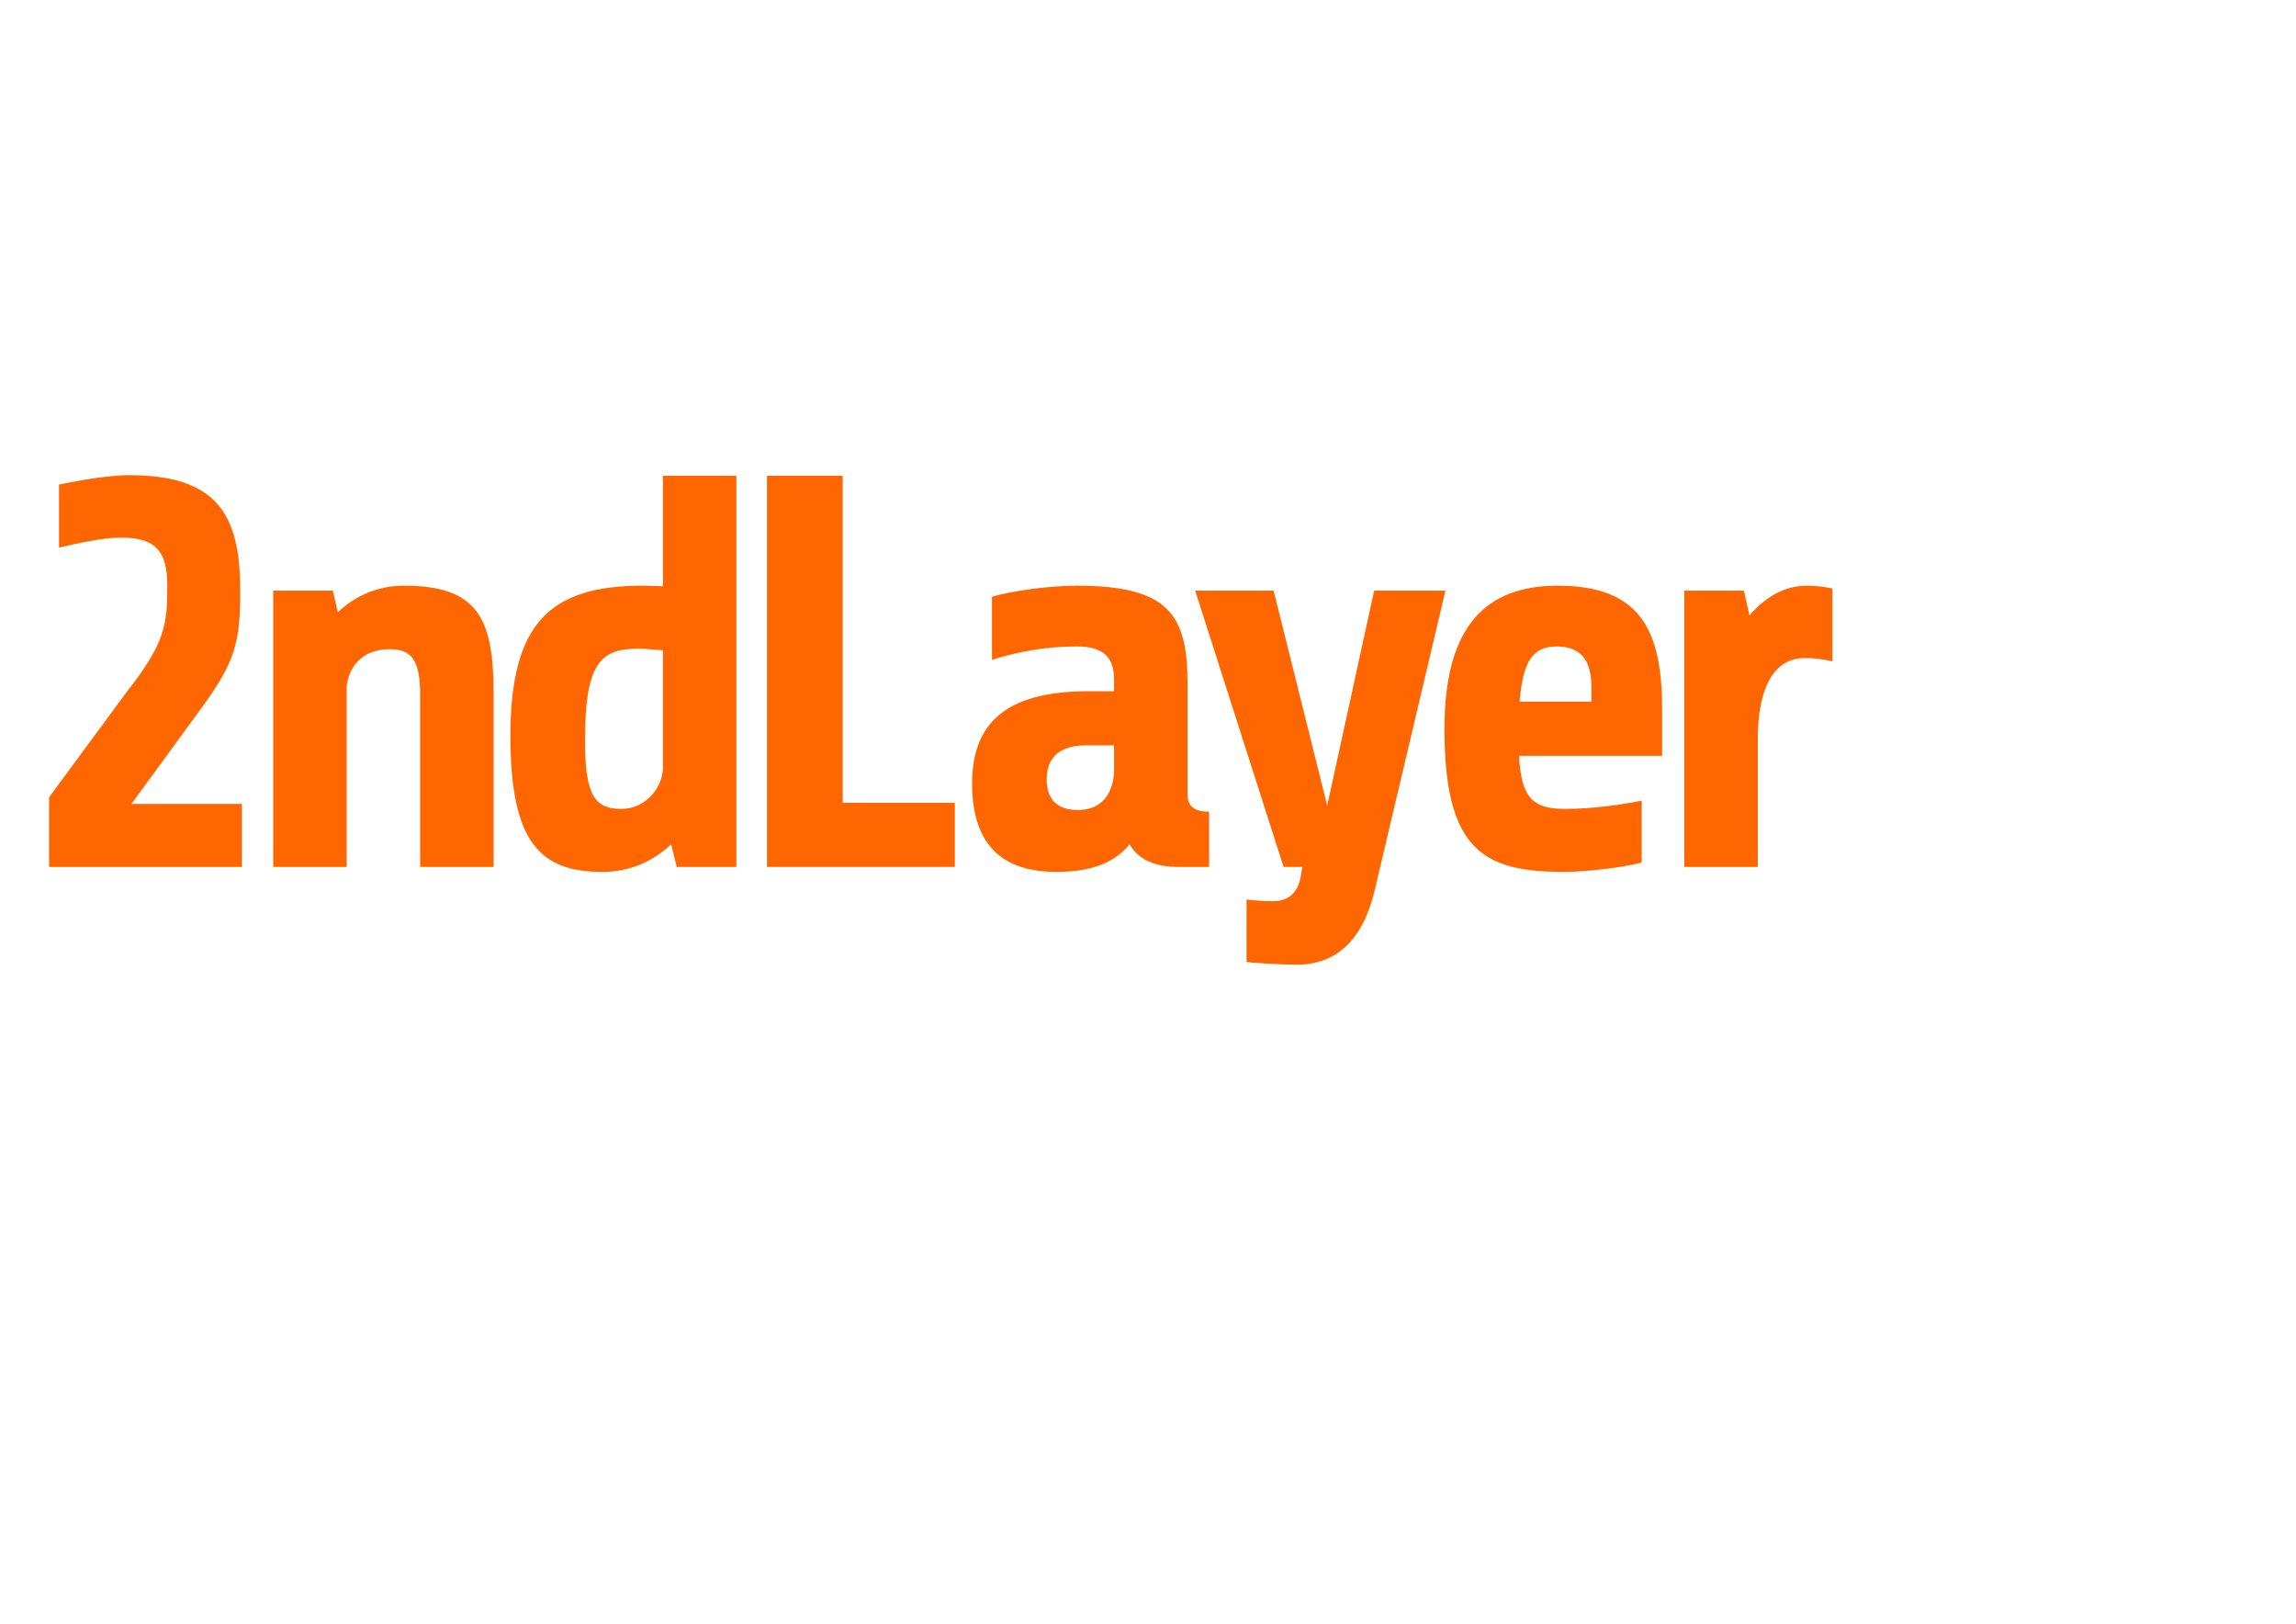
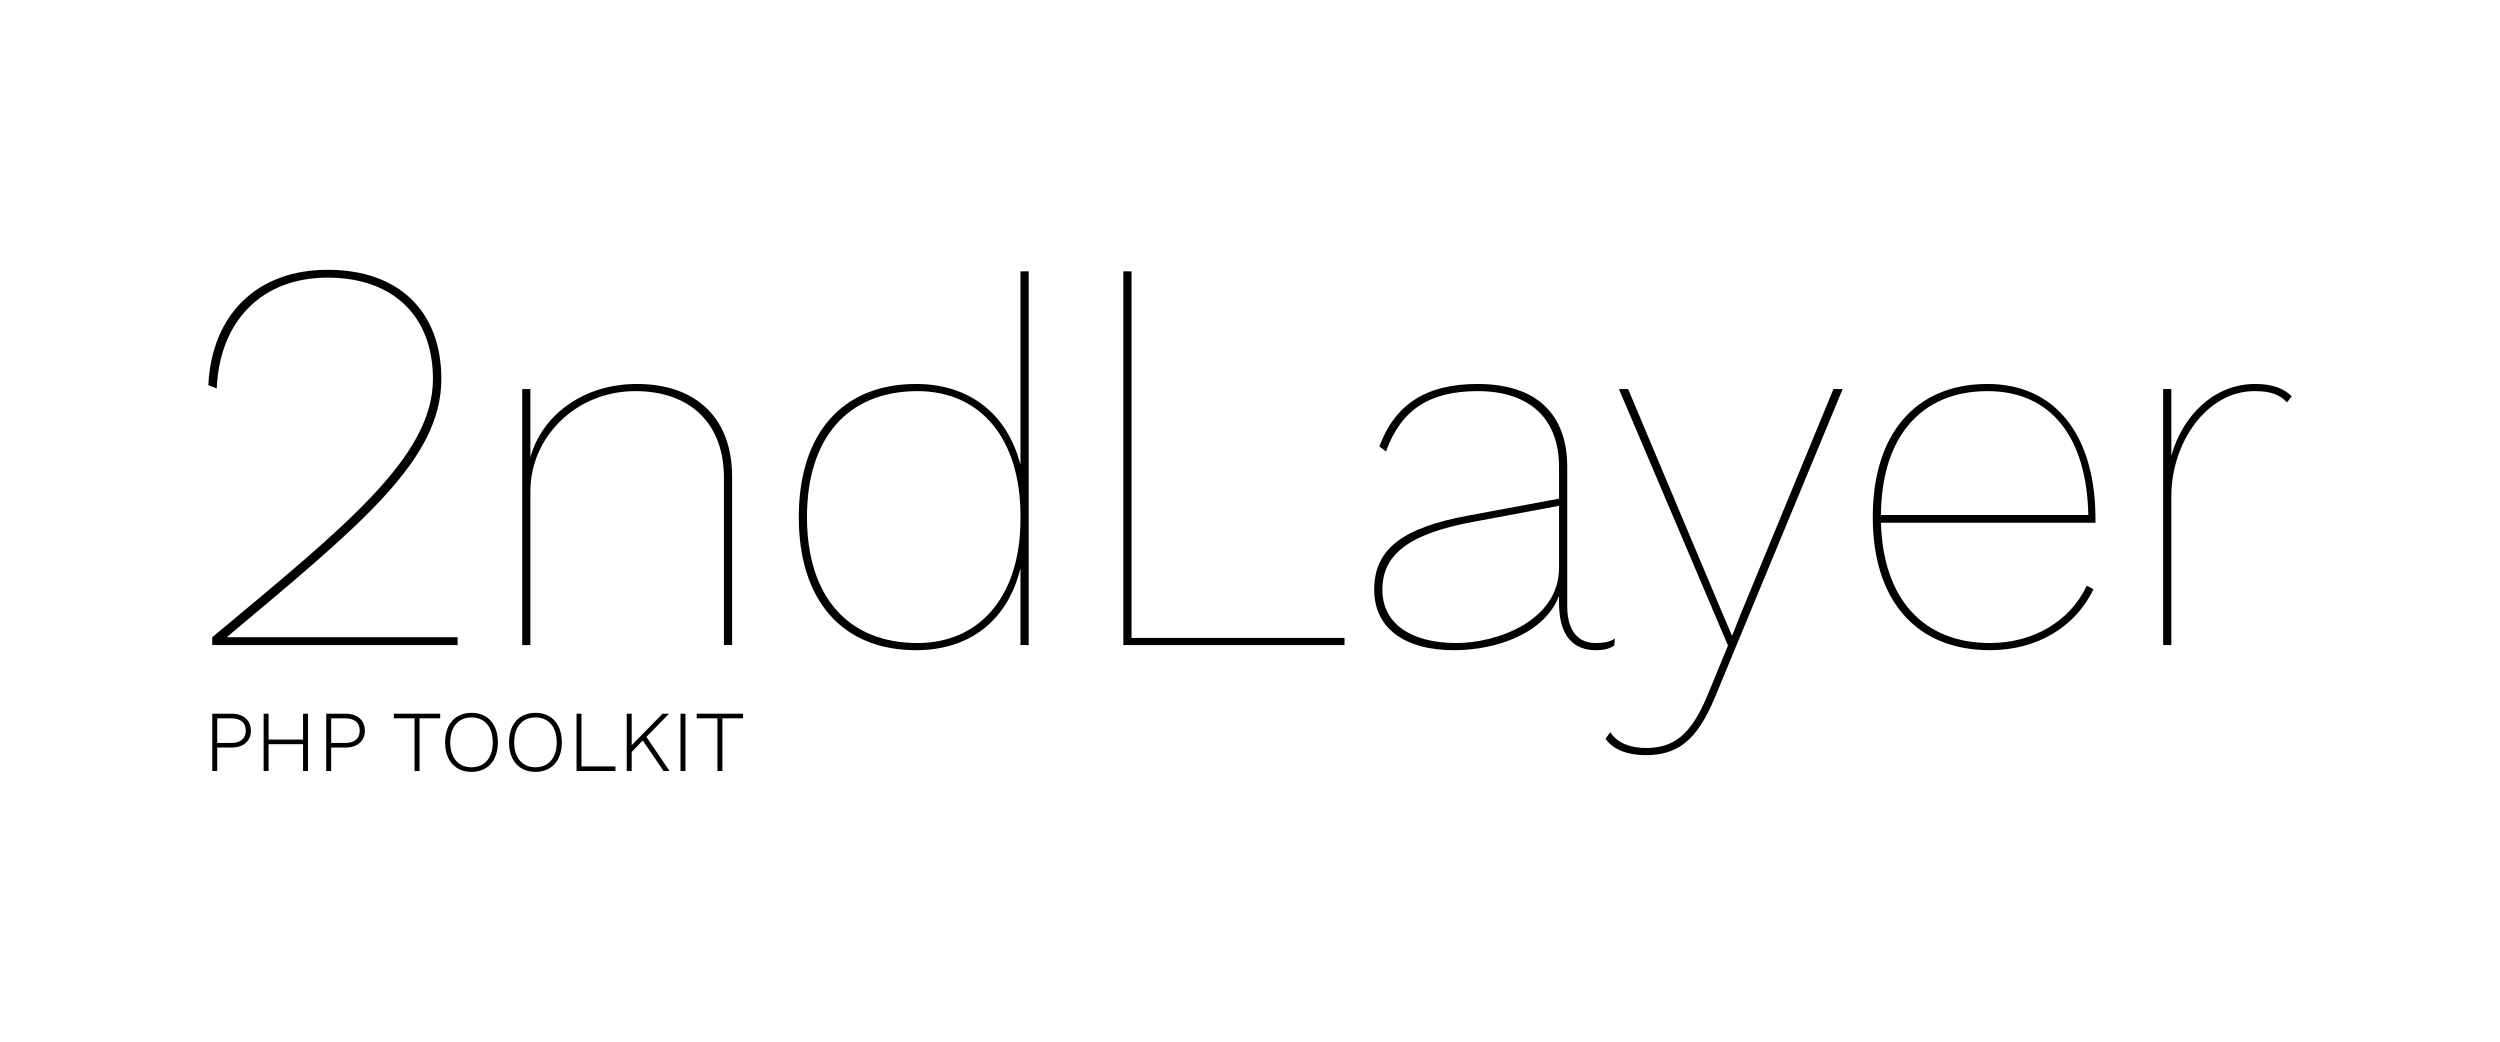
- <svg xmlns="http://www.w3.org/2000/svg" width="297mm" height="210mm" viewBox="0 0 1052.362 744.094" id="svg2" version="1.1">
+ <svg xmlns="http://www.w3.org/2000/svg" width="600" height="250" viewBox="0 0 562.5 234.375" id="svg2" version="1.1">
  <defs id="defs4" />
-   <g id="layer1" transform="translate(0,-308.2677)">
-     <g id="g4190">
-       <path d="m 110.858,705.548 0,-28.865 -50.641,0 31.65,-43.298 c 16.205,-22.029 18.231,-30.891 18.231,-54.439 0,-34.436 -10.128,-52.919 -50.894,-52.919 -12.154,0 -29.372,3.798 -32.157,4.304 l 0,28.865 c 7.849,-1.772 19.75,-4.558 28.612,-4.558 15.952,0 21.016,6.583 21.016,22.029 0,17.977 -1.013,26.333 -18.737,48.868 l -35.448,48.109 0,31.904 88.368,0 z" style="font-style:normal;font-variant:normal;font-weight:bold;font-stretch:normal;font-size:187.5px;line-height:125%;font-family:Share-Bold;-inkscape-font-specification:'Share-Bold Bold';letter-spacing:0px;word-spacing:0px;fill:#ff6600;fill-opacity:1;stroke:none;stroke-width:1px;stroke-linecap:butt;stroke-linejoin:miter;stroke-opacity:1" id="path4145" />
-       <path d="m 158.894,705.548 0,-82.038 c 0.506,-8.862 6.583,-17.724 19.497,-17.724 9.115,0 14.179,3.545 14.179,20.509 l 0,79.253 33.676,0 0,-78.493 c 0,-34.182 -6.077,-50.387 -41.019,-50.387 -12.407,0 -22.535,4.811 -30.384,12.154 l -2.279,-9.875 -27.346,0 0,126.602 33.676,0 z" style="font-style:normal;font-variant:normal;font-weight:bold;font-stretch:normal;font-size:187.5px;line-height:125%;font-family:Share-Bold;-inkscape-font-specification:'Share-Bold Bold';letter-spacing:0px;word-spacing:0px;fill:#ff6600;fill-opacity:1;stroke:none;stroke-width:1px;stroke-linecap:butt;stroke-linejoin:miter;stroke-opacity:1" id="path4147" />
-       <path d="m 233.956,645.538 c 0,48.868 13.673,62.288 42.032,62.288 13.167,0 23.548,-5.064 31.65,-12.66 l 2.532,10.381 27.346,0 0,-179.242 -33.676,0 0,50.615 c -2.785,0 -5.824,-0.253 -9.115,-0.253 -42.538,0 -60.769,16.965 -60.769,68.871 z m 50.894,33.423 c -11.901,0 -16.711,-5.57 -16.711,-31.144 0,-34.942 6.583,-42.285 24.308,-42.285 3.545,0 7.596,0.506 11.394,0.76 l 0,53.679 c 0,9.115 -7.849,18.99 -18.99,18.99 z" style="font-style:normal;font-variant:normal;font-weight:bold;font-stretch:normal;font-size:187.5px;line-height:125%;font-family:Share-Bold;-inkscape-font-specification:'Share-Bold Bold';letter-spacing:0px;word-spacing:0px;fill:#ff6600;fill-opacity:1;stroke:none;stroke-width:1px;stroke-linecap:butt;stroke-linejoin:miter;stroke-opacity:1" id="path4149" />
-       <path d="m 437.646,705.548 0,-29.372 -51.4,0 0,-149.871 -34.689,0 0,179.242 z" style="font-style:normal;font-variant:normal;font-weight:bold;font-stretch:normal;font-size:187.5px;line-height:125%;font-family:Share-Bold;-inkscape-font-specification:'Share-Bold Bold';letter-spacing:0px;word-spacing:0px;fill:#ff6600;fill-opacity:1;stroke:none;stroke-width:1px;stroke-linecap:butt;stroke-linejoin:miter;stroke-opacity:1" id="path4151" />
-       <path d="m 554.176,705.548 0,-25.32 c -7.596,0 -9.875,-3.038 -9.875,-8.102 l 0,-50.134 c 0,-31.144 -7.596,-45.323 -50.641,-45.323 -12.407,0 -29.625,2.279 -38.993,5.064 l 0,28.865 c 12.66,-3.798 24.561,-6.077 38.993,-6.077 12.66,0 16.965,5.57 16.965,15.192 l 0,5.317 -11.394,0 c -34.436,0 -53.679,11.647 -53.679,42.285 0,30.891 16.711,40.513 38.74,40.513 16.965,0 27.093,-4.811 33.423,-12.66 4.811,8.609 14.939,10.381 21.775,10.381 l 14.686,0 z m -60.262,-26.08 c -10.381,0 -14.179,-6.077 -14.179,-13.926 0,-11.394 7.343,-15.699 18.231,-15.699 l 12.66,0 0,11.394 c 0,6.583 -2.785,18.231 -16.711,18.231 z" style="font-style:normal;font-variant:normal;font-weight:bold;font-stretch:normal;font-size:187.5px;line-height:125%;font-family:Share-Bold;-inkscape-font-specification:'Share-Bold Bold';letter-spacing:0px;word-spacing:0px;fill:#ff6600;fill-opacity:1;stroke:none;stroke-width:1px;stroke-linecap:butt;stroke-linejoin:miter;stroke-opacity:1" id="path4153" />
-       <path d="m 662.503,578.946 -32.663,0 -21.522,98.496 -24.561,-98.496 -35.955,0 40.513,126.602 8.609,0 -0.76,4.558 c -1.266,7.09 -5.57,11.141 -12.407,11.141 -4.051,0 -8.356,-0.253 -12.407,-0.76 l 0,28.612 c 3.038,0.506 17.471,1.266 22.788,1.266 18.737,0 30.638,-11.647 35.955,-34.182 l 32.41,-137.236 z" style="font-style:normal;font-variant:normal;font-weight:bold;font-stretch:normal;font-size:187.5px;line-height:125%;font-family:Share-Bold;-inkscape-font-specification:'Share-Bold Bold';letter-spacing:0px;word-spacing:0px;fill:#ff6600;fill-opacity:1;stroke:none;stroke-width:1px;stroke-linecap:butt;stroke-linejoin:miter;stroke-opacity:1" id="path4155" />
-       <path d="m 761.827,654.654 0,-21.269 c 0,-35.955 -9.622,-56.718 -47.855,-56.718 -33.17,0 -51.907,18.737 -51.907,65.58 0,56.464 18.484,65.58 55.198,65.58 9.115,0 27.093,-2.026 35.195,-4.304 l 0,-28.359 c -7.343,1.519 -21.269,3.798 -35.195,3.798 -15.192,0 -20.003,-5.57 -21.016,-24.308 l 65.58,0 z m -48.362,-50.134 c 11.141,0 15.952,6.33 15.952,18.737 l 0,6.583 -32.916,0 c 1.519,-18.99 6.33,-25.32 16.965,-25.32 z" style="font-style:normal;font-variant:normal;font-weight:bold;font-stretch:normal;font-size:187.5px;line-height:125%;font-family:Share-Bold;-inkscape-font-specification:'Share-Bold Bold';letter-spacing:0px;word-spacing:0px;fill:#ff6600;fill-opacity:1;stroke:none;stroke-width:1px;stroke-linecap:butt;stroke-linejoin:miter;stroke-opacity:1" id="path4157" />
-       <path d="m 805.668,705.548 0,-58.996 c 0,-17.977 4.811,-36.714 21.522,-36.714 4.811,0 8.356,0.506 12.66,1.519 l 0,-33.423 c -3.545,-0.76 -7.849,-1.266 -11.647,-1.266 -10.635,0 -19.497,5.57 -26.333,13.673 l -2.532,-11.394 -27.346,0 0,126.602 33.676,0 z" style="font-style:normal;font-variant:normal;font-weight:bold;font-stretch:normal;font-size:187.5px;line-height:125%;font-family:Share-Bold;-inkscape-font-specification:'Share-Bold Bold';letter-spacing:0px;word-spacing:0px;fill:#ff6600;fill-opacity:1;stroke:none;stroke-width:1px;stroke-linecap:butt;stroke-linejoin:miter;stroke-opacity:1" id="path4159" />
+   <g id="layer3" style="display:inline">
+     <g id="g71504" transform="translate(4.869712,0.2343078)">
+       <g transform="matrix(1.953718,0,0,1.953718,-208.251,-1639.26)" id="text71237" style="font-style:normal;font-variant:normal;font-weight:900;font-stretch:normal;font-size:62.5px;line-height:1.25;font-family:Orbitron;-inkscape-font-specification:'Orbitron Heavy';letter-spacing:0px;word-spacing:0px;fill:#000000;fill-opacity:1;stroke:none;stroke-width:0.938" aria-label="PHP TOOLKIT">
+         <path id="path71239" style="font-style:normal;font-variant:normal;font-weight:300;font-stretch:normal;font-size:10px;font-family:'Work Sans';-inkscape-font-specification:'Work Sans Light';stroke-width:0.938" d="m 130.764,921.12 h -2.22 v 6.6 h 0.57 v -2.7 h 1.65 c 1.36,0 2.23,-0.74 2.23,-1.95 0,-1.21 -0.87,-1.95 -2.23,-1.95 z m -0.07,3.37 h -1.58 v -2.84 h 1.58 c 1.13,0 1.71,0.51 1.71,1.42 0,0.91 -0.58,1.42 -1.71,1.42 z" />
+         <path id="path71241" style="font-style:normal;font-variant:normal;font-weight:300;font-stretch:normal;font-size:10px;font-family:'Work Sans';-inkscape-font-specification:'Work Sans Light';stroke-width:0.938" d="m 139.002,921.12 v 2.98 h -3.97 v -2.98 h -0.57 v 6.6 h 0.57 v -3.09 h 3.97 v 3.09 h 0.57 v -6.6 z" />
+         <path id="path71243" style="font-style:normal;font-variant:normal;font-weight:300;font-stretch:normal;font-size:10px;font-family:'Work Sans';-inkscape-font-specification:'Work Sans Light';stroke-width:0.938" d="m 143.889,921.12 h -2.22 v 6.6 h 0.57 v -2.7 h 1.65 c 1.36,0 2.23,-0.74 2.23,-1.95 0,-1.21 -0.87,-1.95 -2.23,-1.95 z m -0.07,3.37 h -1.58 v -2.84 h 1.58 c 1.13,0 1.71,0.51 1.71,1.42 0,0.91 -0.58,1.42 -1.71,1.42 z" />
+         <path id="path71245" style="font-style:normal;font-variant:normal;font-weight:300;font-stretch:normal;font-size:10px;font-family:'Work Sans';-inkscape-font-specification:'Work Sans Light';stroke-width:0.938" d="m 154.793,921.12 h -5.34 v 0.53 h 2.39 v 6.07 h 0.57 v -6.07 h 2.38 z" />
+         <path id="path71247" style="font-style:normal;font-variant:normal;font-weight:300;font-stretch:normal;font-size:10px;font-family:'Work Sans';-inkscape-font-specification:'Work Sans Light';stroke-width:0.938" d="m 158.4,921.02 c -1.87,0 -3.04,1.31 -3.04,3.4 0,2.09 1.17,3.4 3.04,3.4 1.87,0 3.04,-1.31 3.04,-3.4 0,-2.09 -1.17,-3.4 -3.04,-3.4 z m 0,0.53 c 1.51,0 2.45,1.09 2.45,2.87 0,1.78 -0.94,2.87 -2.45,2.87 -1.51,0 -2.45,-1.09 -2.45,-2.87 0,-1.78 0.94,-2.87 2.45,-2.87 z" />
+         <path id="path71249" style="font-style:normal;font-variant:normal;font-weight:300;font-stretch:normal;font-size:10px;font-family:'Work Sans';-inkscape-font-specification:'Work Sans Light';stroke-width:0.938" d="m 165.764,921.02 c -1.87,0 -3.04,1.31 -3.04,3.4 0,2.09 1.17,3.4 3.04,3.4 1.87,0 3.04,-1.31 3.04,-3.4 0,-2.09 -1.17,-3.4 -3.04,-3.4 z m 0,0.53 c 1.51,0 2.45,1.09 2.45,2.87 0,1.78 -0.94,2.87 -2.45,2.87 -1.51,0 -2.45,-1.09 -2.45,-2.87 0,-1.78 0.94,-2.87 2.45,-2.87 z" />
+         <path id="path71251" style="font-style:normal;font-variant:normal;font-weight:300;font-stretch:normal;font-size:10px;font-family:'Work Sans';-inkscape-font-specification:'Work Sans Light';stroke-width:0.938" d="m 171.067,927.19 v -6.07 h -0.57 v 6.6 h 4.48 v -0.53 z" />
+         <path id="path71253" style="font-style:normal;font-variant:normal;font-weight:300;font-stretch:normal;font-size:10px;font-family:'Work Sans';-inkscape-font-specification:'Work Sans Light';stroke-width:0.938" d="m 180.518,927.72 h 0.69 l -2.67,-3.93 2.61,-2.67 h -0.75 l -3.55,3.63 v -3.63 h -0.57 v 6.6 h 0.57 v -2.2 l 1.28,-1.31 z" />
+         <path id="path71255" style="font-style:normal;font-variant:normal;font-weight:300;font-stretch:normal;font-size:10px;font-family:'Work Sans';-inkscape-font-specification:'Work Sans Light';stroke-width:0.938" d="m 183.04,921.12 h -0.57 v 6.6 h 0.57 z" />
+         <path id="path71257" style="font-style:normal;font-variant:normal;font-weight:300;font-stretch:normal;font-size:10px;font-family:'Work Sans';-inkscape-font-specification:'Work Sans Light';stroke-width:0.938" d="m 189.675,921.12 h -5.34 v 0.53 h 2.39 v 6.07 h 0.57 v -6.07 h 2.38 z" />
+       </g>
+       <g transform="matrix(0.9897181,0,0,0.9897181,0.431893,-810.3152)" id="g71229" style="display:inline">
+         <path id="path71187" style="font-style:normal;font-variant:normal;font-weight:100;font-stretch:normal;font-size:medium;line-height:1.25;font-family:'Work Sans';-inkscape-font-specification:'Work Sans Thin';letter-spacing:0px;word-spacing:0px;fill:#000000;fill-opacity:1;stroke:none;stroke-width:1.91" d="m 42.897,965.146 h 55.774 v -1.783 H 49.9 46.335 V 963.236 c 30.179,-25.34 48.643,-40.111 48.643,-58.575 0,-15.535 -9.805,-24.831 -25.849,-24.831 -16.172,0 -26.359,10.314 -27.123,26.231 l 1.91,0.764 c 0.637,-15.28 10.187,-25.213 25.213,-25.213 14.771,0 23.939,8.659 23.939,23.048 0,17.7 -20.119,33.617 -50.171,58.702 z" />
+         <path id="path71189" style="font-style:normal;font-variant:normal;font-weight:100;font-stretch:normal;font-size:medium;line-height:1.25;font-family:'Work Sans';-inkscape-font-specification:'Work Sans Thin';letter-spacing:0px;word-spacing:0px;fill:#000000;fill-opacity:1;stroke:none;stroke-width:1.746" d="m 139.432,905.785 c -12.221,0 -21.533,7.1 -24.21,16.644 v -15.48 h -1.862 v 58.197 h 1.862 v -35.035 c 0,-12.105 10.243,-22.697 23.861,-22.697 12.338,0 20.136,7.216 20.136,19.671 v 38.061 h 1.862 V 926.853 c 0,-13.385 -8.264,-21.067 -21.649,-21.067 z" />
+         <path id="path71191" style="font-style:normal;font-variant:normal;font-weight:100;font-stretch:normal;font-size:medium;line-height:1.25;font-family:'Work Sans';-inkscape-font-specification:'Work Sans Thin';letter-spacing:0px;word-spacing:0px;fill:#000000;fill-opacity:1;stroke:none;stroke-width:1.746" d="m 226.636,880.179 v 43.997 c -3.026,-11.756 -11.756,-18.39 -23.744,-18.39 -16.761,0 -26.654,11.29 -26.654,30.262 0,18.972 9.893,30.262 26.654,30.262 12.221,0 20.834,-6.751 23.744,-18.623 v 17.459 h 1.862 v -84.967 z m -23.395,84.502 c -15.83,0 -25.141,-10.592 -25.141,-28.633 0,-18.041 9.312,-28.633 25.141,-28.633 14.2,0 23.395,10.708 23.395,28.284 v 0.815 c 0,17.575 -9.311,28.167 -23.395,28.167 z" />
+         <path id="path71193" style="font-style:normal;font-variant:normal;font-weight:100;font-stretch:normal;font-size:medium;line-height:1.25;font-family:'Work Sans';-inkscape-font-specification:'Work Sans Thin';letter-spacing:0px;word-spacing:0px;fill:#000000;fill-opacity:1;stroke:none;stroke-width:1.746" d="m 251.886,963.517 7.6e-4,-83.339 h -1.863 l 1.2e-4,84.969 h 50.282 v -1.629 z" />
+         <path id="path71195" style="font-style:normal;font-variant:normal;font-weight:100;font-stretch:normal;font-size:medium;line-height:1.25;font-family:'Work Sans';-inkscape-font-specification:'Work Sans Thin';letter-spacing:0px;word-spacing:0px;fill:#000000;fill-opacity:1;stroke:none;stroke-width:1.746" d="m 357.335,964.681 c -3.841,0 -6.402,-2.677 -6.402,-8.38 v -31.659 c 0,-12.221 -7.216,-18.856 -20.369,-18.856 -11.639,0 -18.739,4.539 -22.348,14.2 l 1.513,1.164 c 3.492,-9.777 10.243,-13.734 20.834,-13.734 11.989,0 18.507,6.402 18.507,17.226 v 7.216 l -20.602,3.841 c -15.131,2.793 -21.416,7.682 -21.416,16.877 0,8.613 6.751,13.734 18.157,13.734 9.661,0 20.602,-3.841 23.861,-12.338 v 1.63 c 0,9.079 4.772,10.708 8.38,10.708 1.862,0 3.143,-0.349 4.19,-1.048 l 0.116,-1.63 c -1.048,0.815 -2.677,1.048 -4.423,1.048 z m -31.543,0 c -10.592,0 -16.877,-4.539 -16.877,-12.105 0,-7.798 5.587,-12.687 20.834,-15.48 l 19.321,-3.608 v 14.084 c 0,12.105 -14.2,17.11 -23.279,17.11 z" />
+         <path id="path71197" style="font-style:normal;font-variant:normal;font-weight:100;font-stretch:normal;font-size:medium;line-height:1.25;font-family:'Work Sans';-inkscape-font-specification:'Work Sans Thin';letter-spacing:0px;word-spacing:0px;fill:#000000;fill-opacity:1;stroke:none;stroke-width:1.746" d="m 413.548,906.949 h -2.095 l -21.067,51.097 -1.979,5.005 -2.095,-4.889 -21.533,-51.213 h -2.095 l 24.792,58.313 -4.656,11.29 c -3.841,9.312 -7.915,11.989 -13.967,11.989 -3.259,0 -6.402,-0.931 -8.148,-3.608 l -1.048,1.513 c 1.63,2.444 5.005,3.725 9.079,3.725 7.216,0 11.639,-3.143 15.83,-13.269 z" />
+         <path id="path71199" style="font-style:normal;font-variant:normal;font-weight:100;font-stretch:normal;font-size:medium;line-height:1.25;font-family:'Work Sans';-inkscape-font-specification:'Work Sans Thin';letter-spacing:0px;word-spacing:0px;fill:#000000;fill-opacity:1;stroke:none;stroke-width:1.746" d="m 471.023,936.513 c 0,-19.205 -9.195,-30.728 -24.559,-30.728 -16.295,0 -26.072,11.29 -26.072,30.262 0,18.972 9.893,30.262 26.654,30.262 10.592,0 19.438,-5.238 23.512,-13.851 l -1.513,-0.815 c -3.841,8.148 -12.221,13.036 -21.998,13.036 -15.364,0 -24.326,-10.243 -24.792,-27.352 h 48.769 z m -24.559,-29.098 c 14.549,0 22.58,10.592 22.93,28.167 h -47.139 c 0.116,-17.692 9.079,-28.167 24.21,-28.167 z" />
+         <path id="path71201" style="font-style:normal;font-variant:normal;font-weight:100;font-stretch:normal;font-size:medium;line-height:1.25;font-family:'Work Sans';-inkscape-font-specification:'Work Sans Thin';letter-spacing:0px;word-spacing:0px;fill:#000000;fill-opacity:1;stroke:none;stroke-width:1.746" d="m 507.361,905.785 c -9.428,0 -16.528,7.216 -19.089,16.295 v -15.131 h -1.862 v 58.197 h 1.862 v -33.871 c 0,-12.105 8.031,-23.861 18.856,-23.861 4.307,0 5.936,1.048 7.449,2.561 l 1.048,-1.397 c -1.63,-1.629 -4.074,-2.793 -8.264,-2.793 z" />
+       </g>
    </g>
  </g>
</svg>
